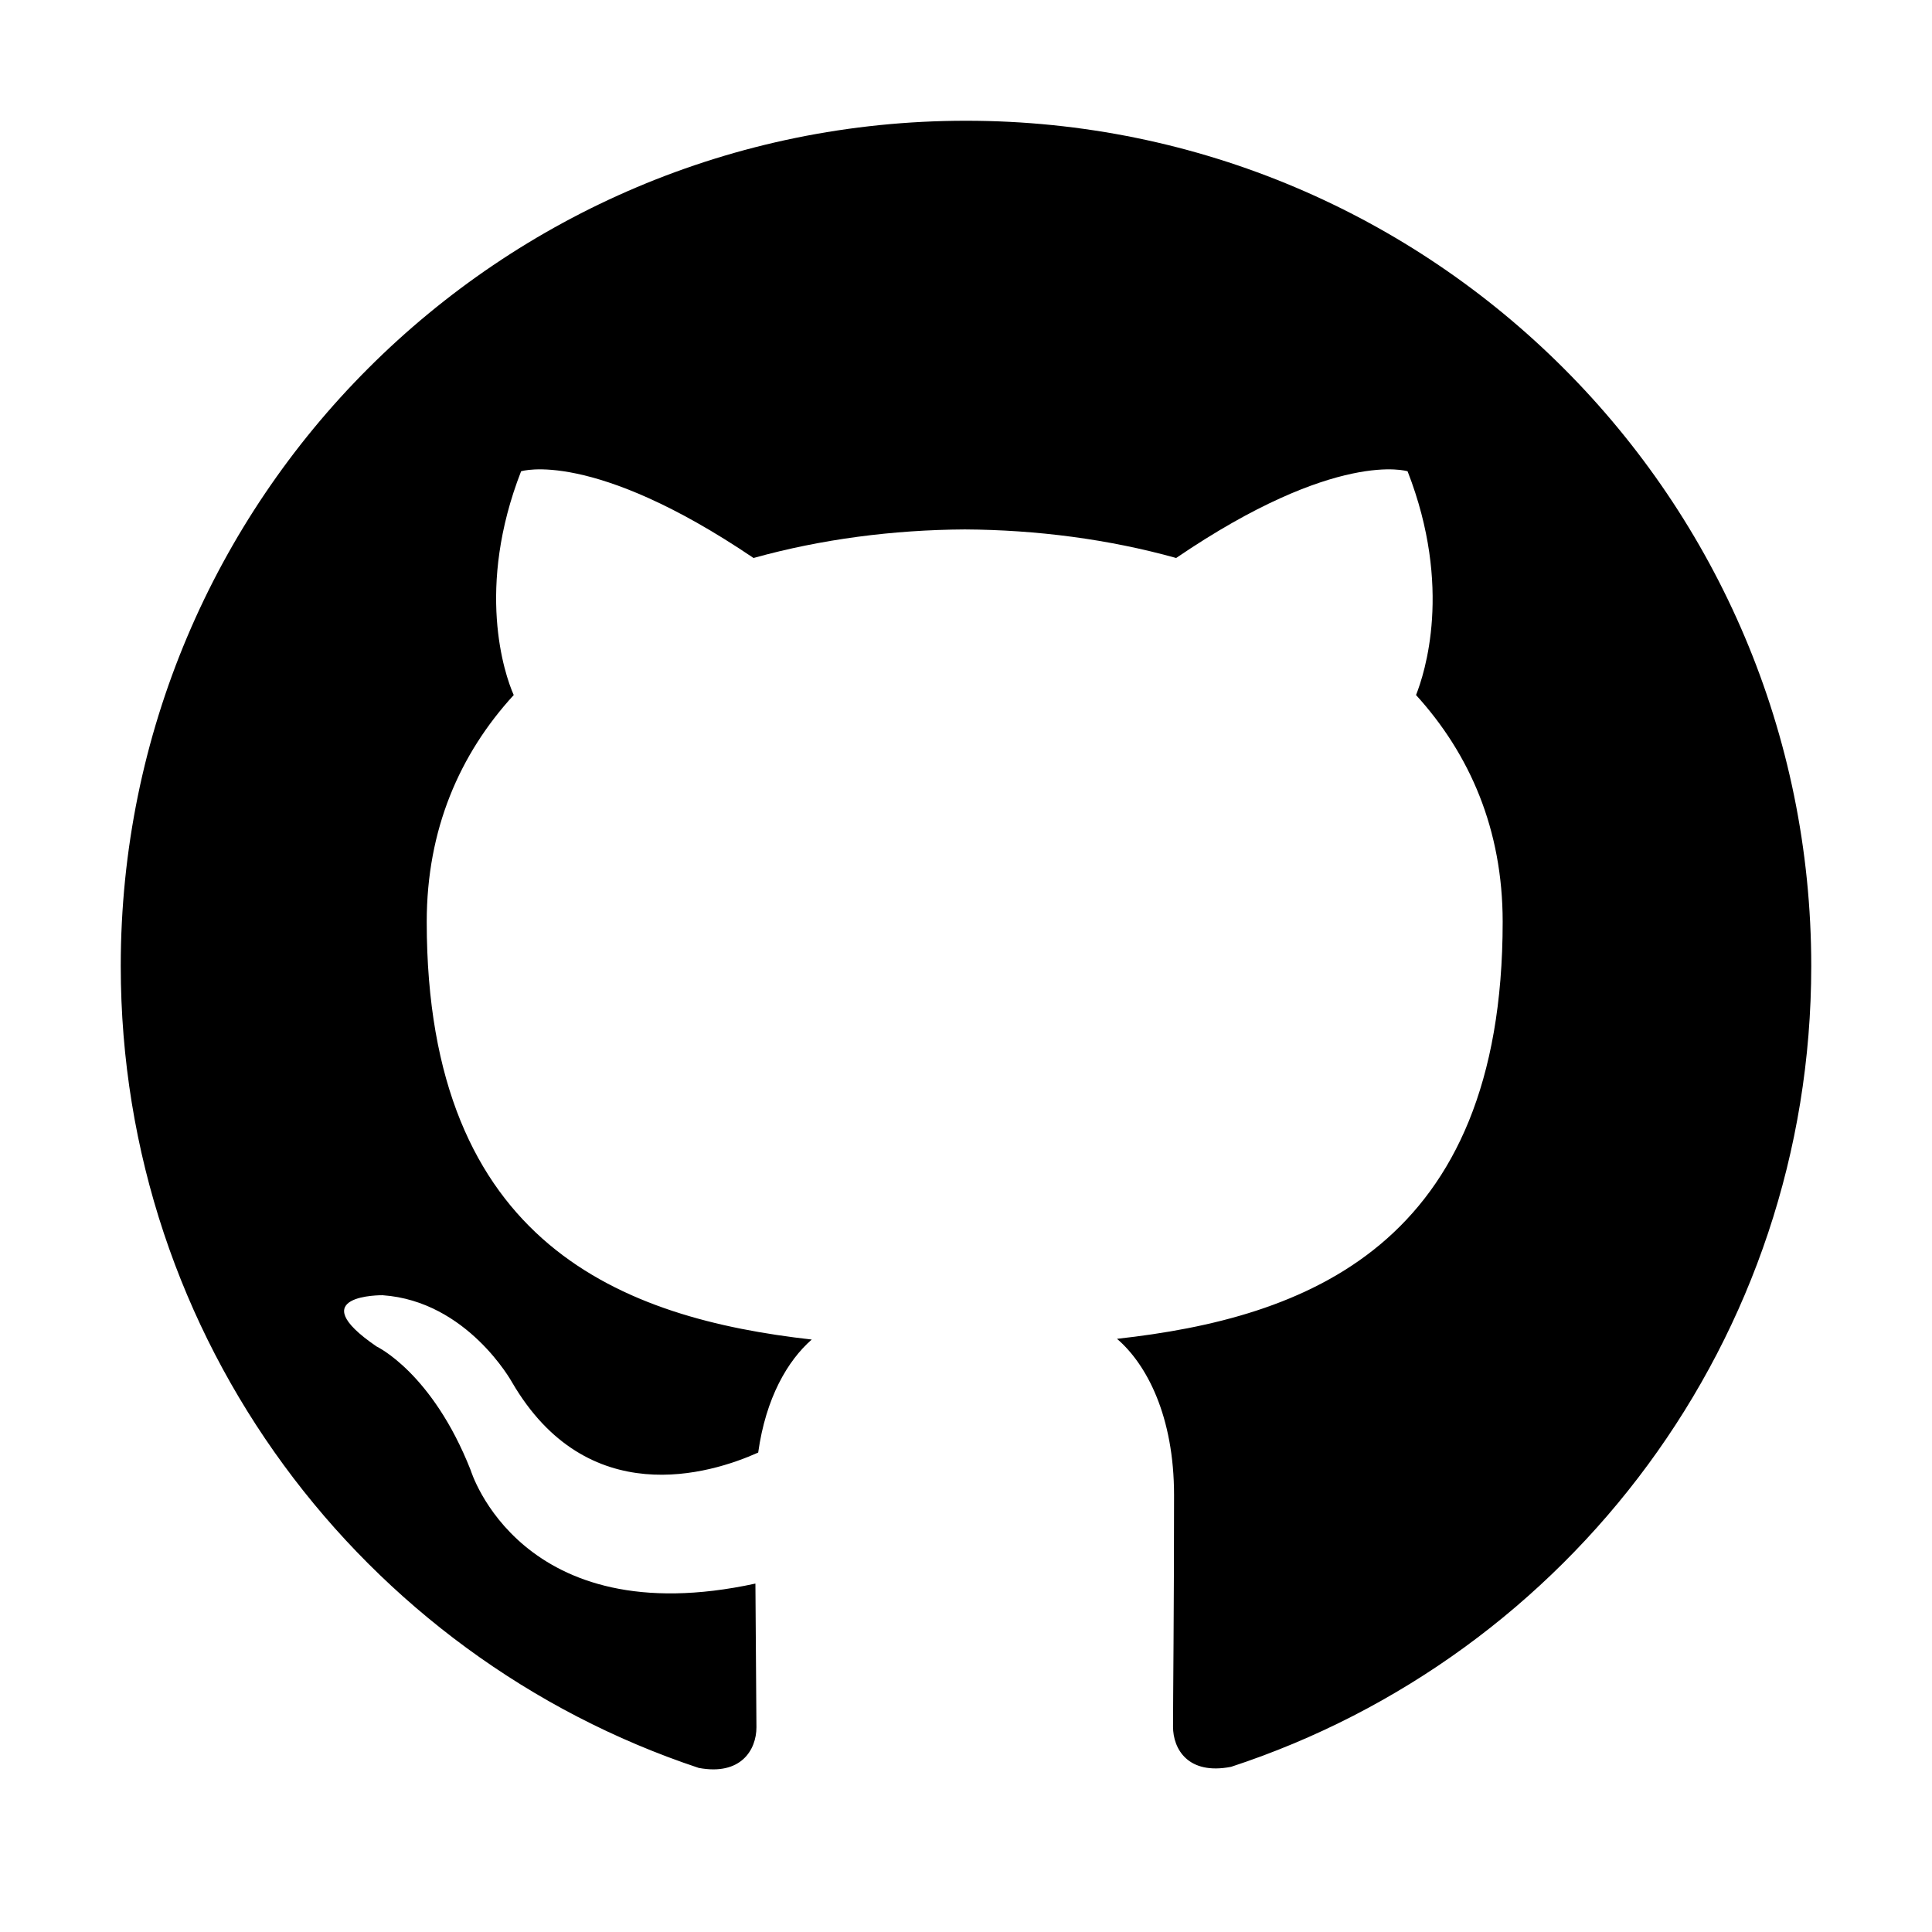
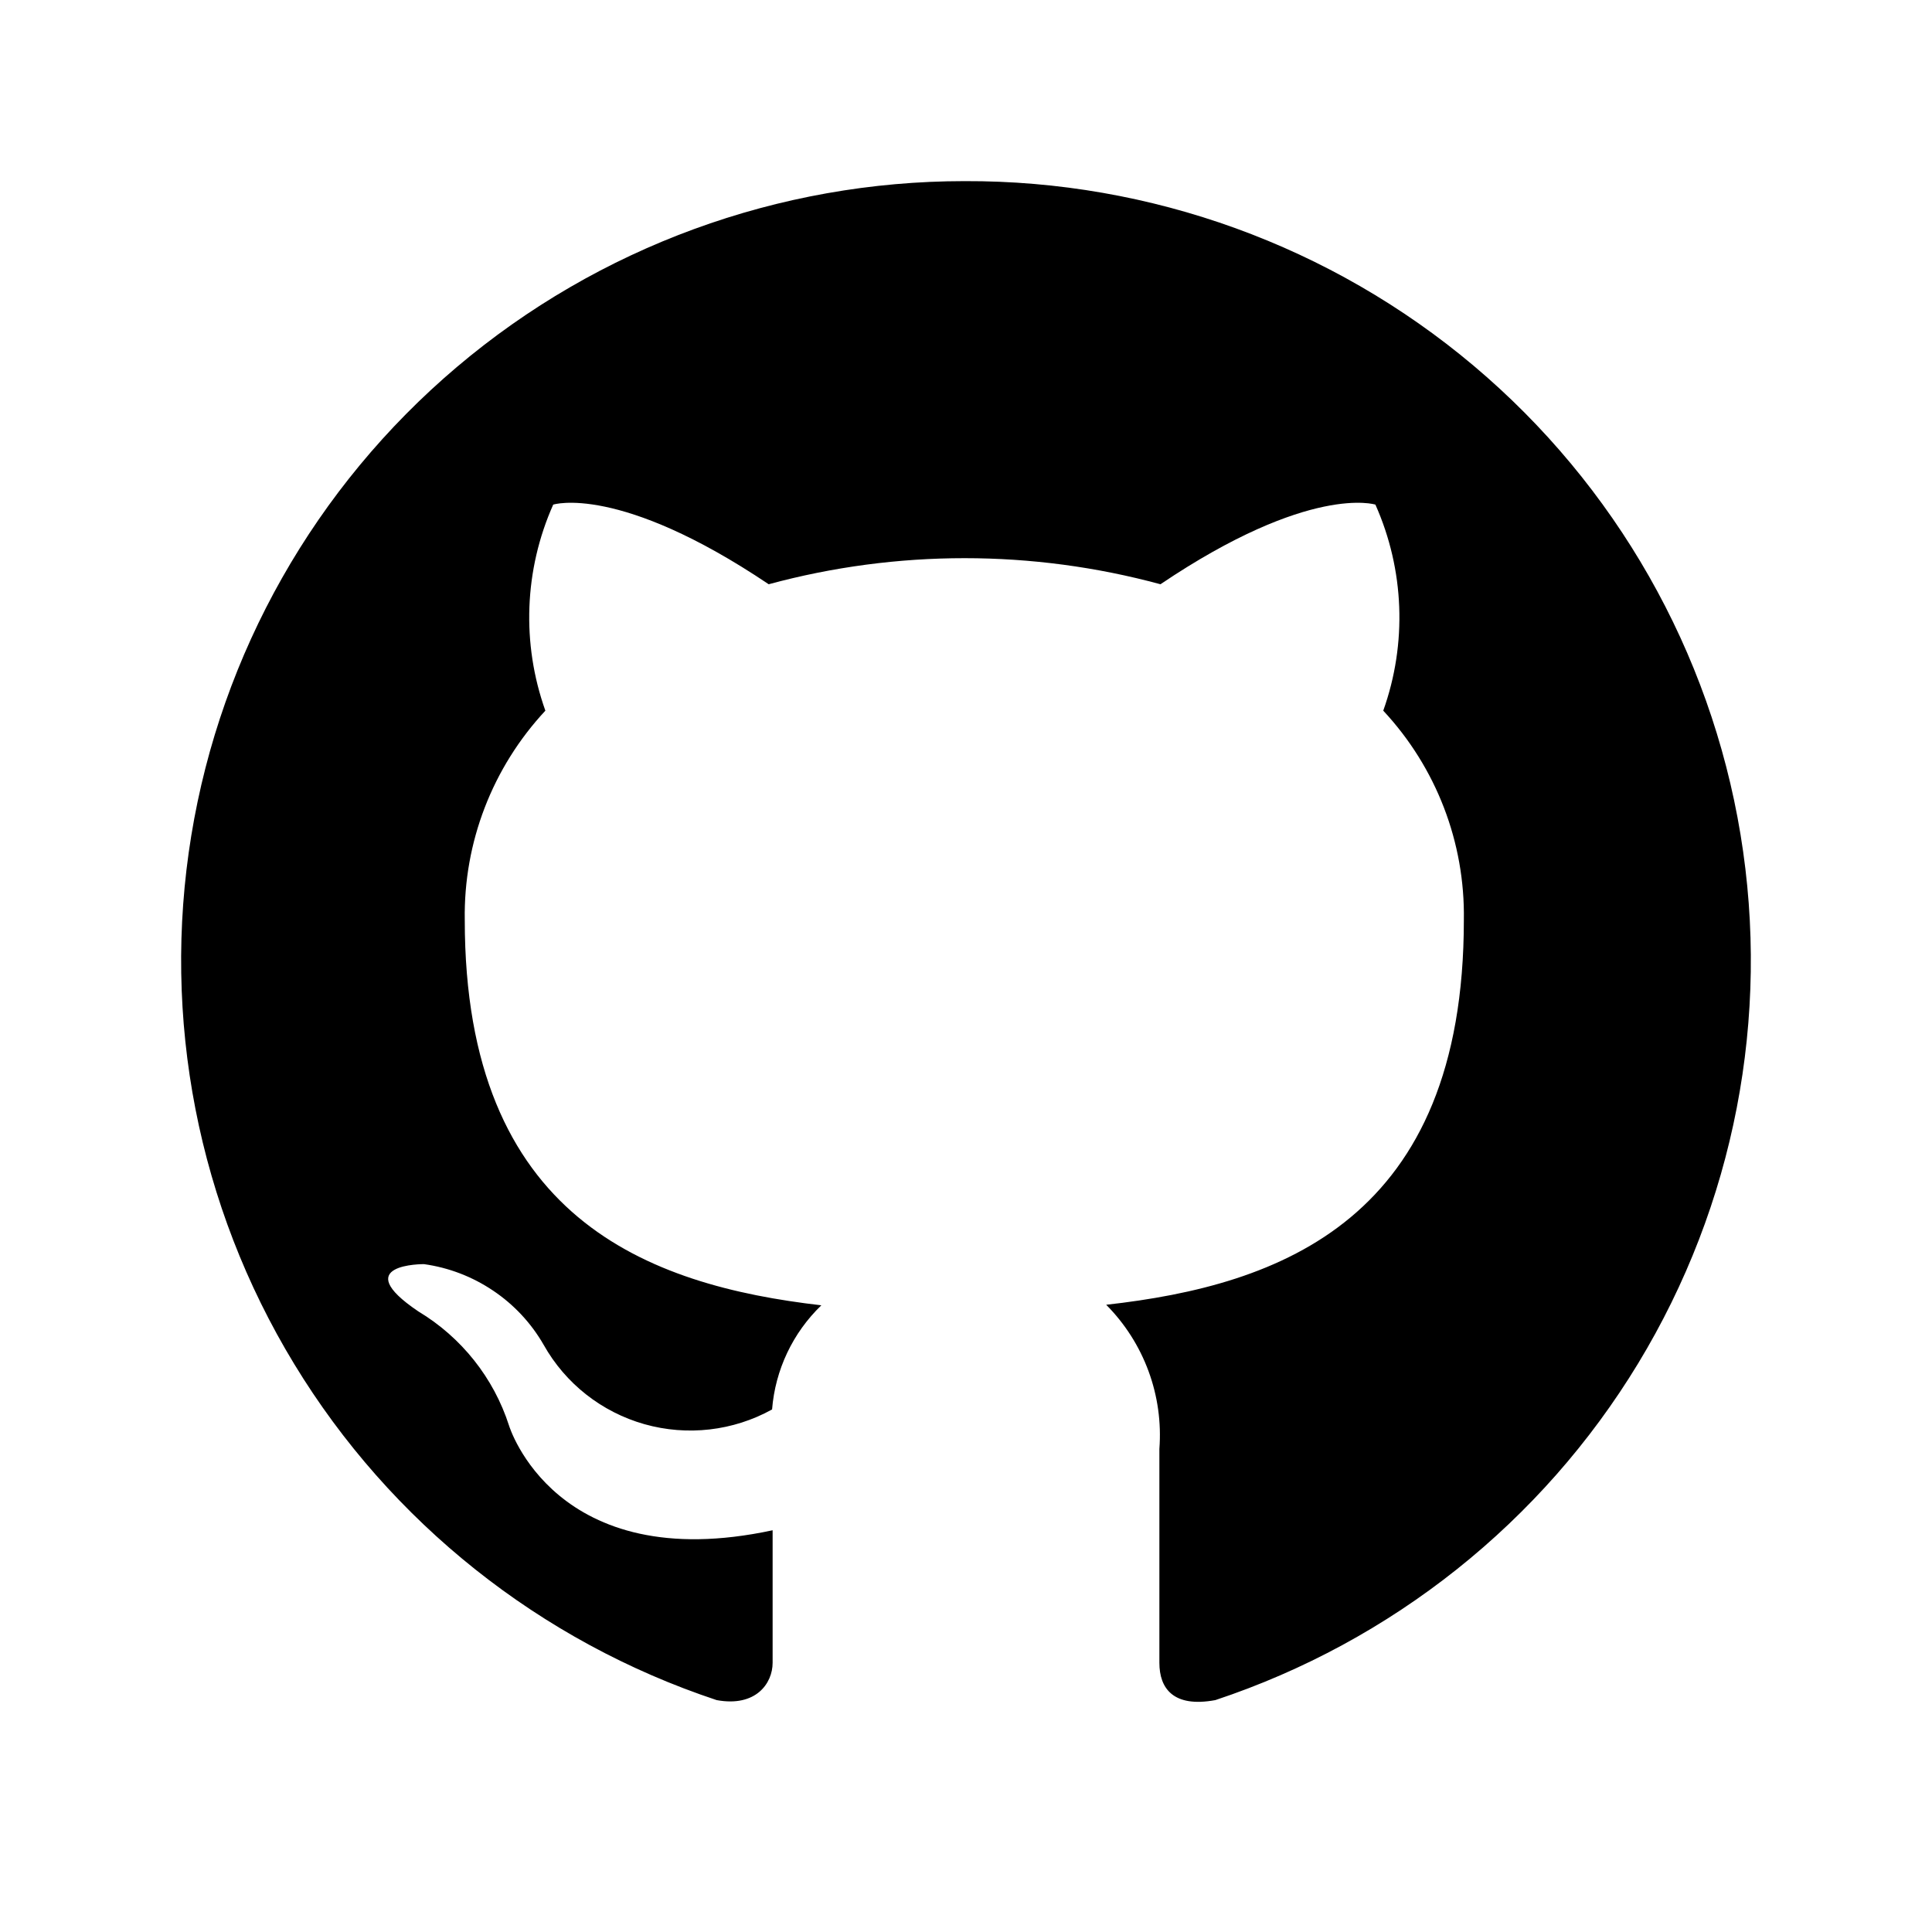
<svg xmlns="http://www.w3.org/2000/svg" width="32" height="32" viewBox="0 0 32 32" fill="none">
-   <path d="M16 2C8.265 2 2 8.268 2 16C2 22.187 6.011 27.433 11.572 29.282C12.273 29.414 12.529 28.982 12.529 28.609C12.529 28.277 12.518 27.396 12.512 26.229C8.617 27.074 7.796 24.351 7.796 24.351C7.159 22.735 6.239 22.303 6.239 22.303C4.97 21.436 6.337 21.453 6.337 21.453C7.742 21.551 8.481 22.895 8.481 22.895C9.729 25.036 11.758 24.418 12.558 24.059C12.684 23.154 13.045 22.537 13.445 22.187C10.336 21.837 7.068 20.633 7.068 15.268C7.068 13.74 7.611 12.492 8.509 11.512C8.351 11.158 7.879 9.735 8.631 7.806C8.631 7.806 9.804 7.431 12.481 9.242C13.601 8.93 14.791 8.776 15.981 8.769C17.171 8.776 18.361 8.93 19.481 9.242C22.141 7.431 23.314 7.806 23.314 7.806C24.066 9.735 23.594 11.158 23.454 11.512C24.346 12.492 24.889 13.74 24.889 15.268C24.889 20.647 21.616 21.831 18.501 22.175C18.991 22.595 19.446 23.454 19.446 24.765C19.446 26.639 19.429 28.144 19.429 28.599C19.429 28.966 19.674 29.404 20.391 29.264C25.992 27.427 30 22.177 30 16C30 8.268 23.732 2 16 2Z" fill="black" />
+   <path fill-rule="evenodd" clip-rule="evenodd" d="M15.977 3C12.896 3 9.915 4.091 7.568 6.078C5.222 8.064 3.662 10.816 3.168 13.842C2.674 16.867 3.278 19.969 4.873 22.592C6.467 25.215 8.947 27.188 11.87 28.159C12.519 28.279 12.797 27.882 12.797 27.541C12.797 27.2 12.797 26.425 12.797 25.346C9.191 26.121 8.431 23.612 8.431 23.612C8.177 22.822 7.643 22.15 6.929 21.721C5.752 20.928 7.022 20.938 7.022 20.938C7.433 20.995 7.825 21.146 8.169 21.378C8.513 21.609 8.799 21.916 9.005 22.275C9.365 22.916 9.965 23.388 10.674 23.589C11.383 23.789 12.143 23.702 12.788 23.345C12.84 22.69 13.13 22.077 13.604 21.62C10.73 21.288 7.698 20.181 7.698 15.238C7.677 13.954 8.156 12.712 9.033 11.771C8.636 10.659 8.682 9.437 9.163 8.358C9.163 8.358 10.248 8.008 12.732 9.677C14.856 9.101 17.097 9.101 19.221 9.677C21.697 8.008 22.781 8.358 22.781 8.358C23.262 9.437 23.308 10.659 22.911 11.771C23.789 12.712 24.267 13.954 24.246 15.238C24.246 20.2 21.214 21.288 18.322 21.611C18.632 21.923 18.871 22.298 19.023 22.71C19.175 23.122 19.236 23.562 19.203 23.999C19.203 25.724 19.203 27.117 19.203 27.541C19.203 27.965 19.434 28.288 20.13 28.159C23.056 27.187 25.539 25.21 27.133 22.582C28.727 19.954 29.328 16.848 28.828 13.819C28.328 10.79 26.76 8.038 24.405 6.055C22.05 4.073 19.062 2.989 15.977 3Z" fill="black" />
</svg>
